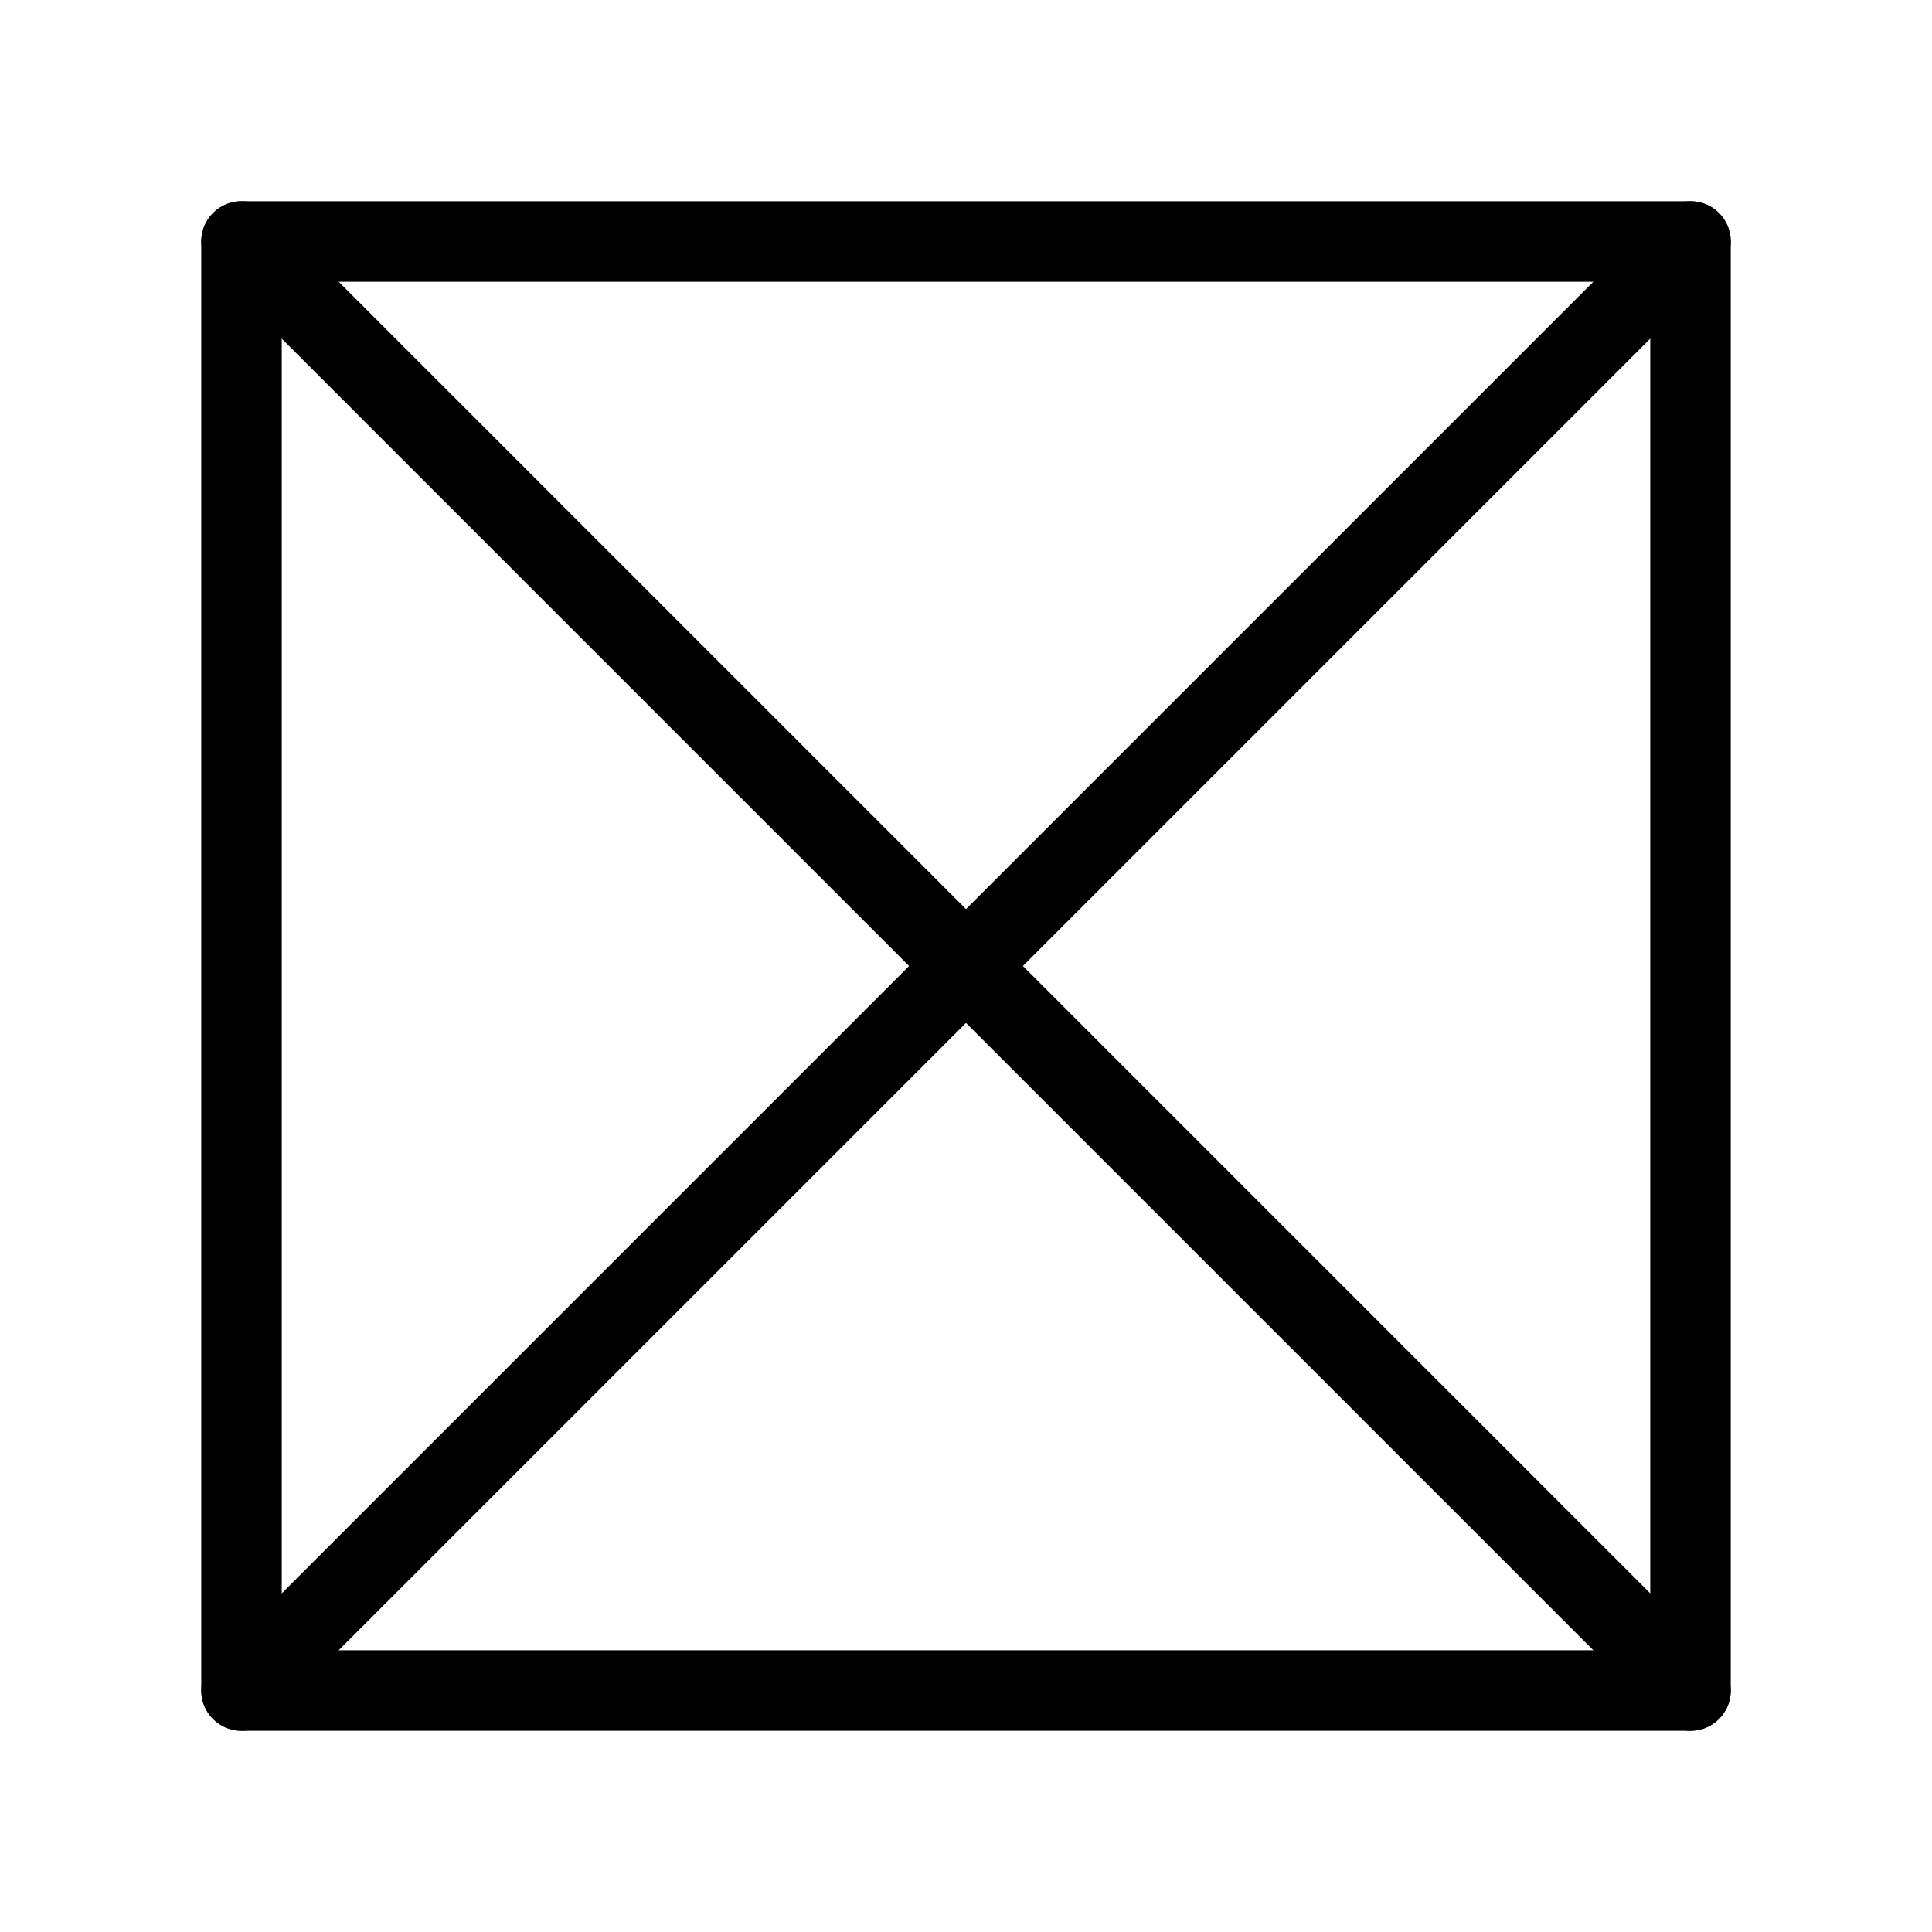
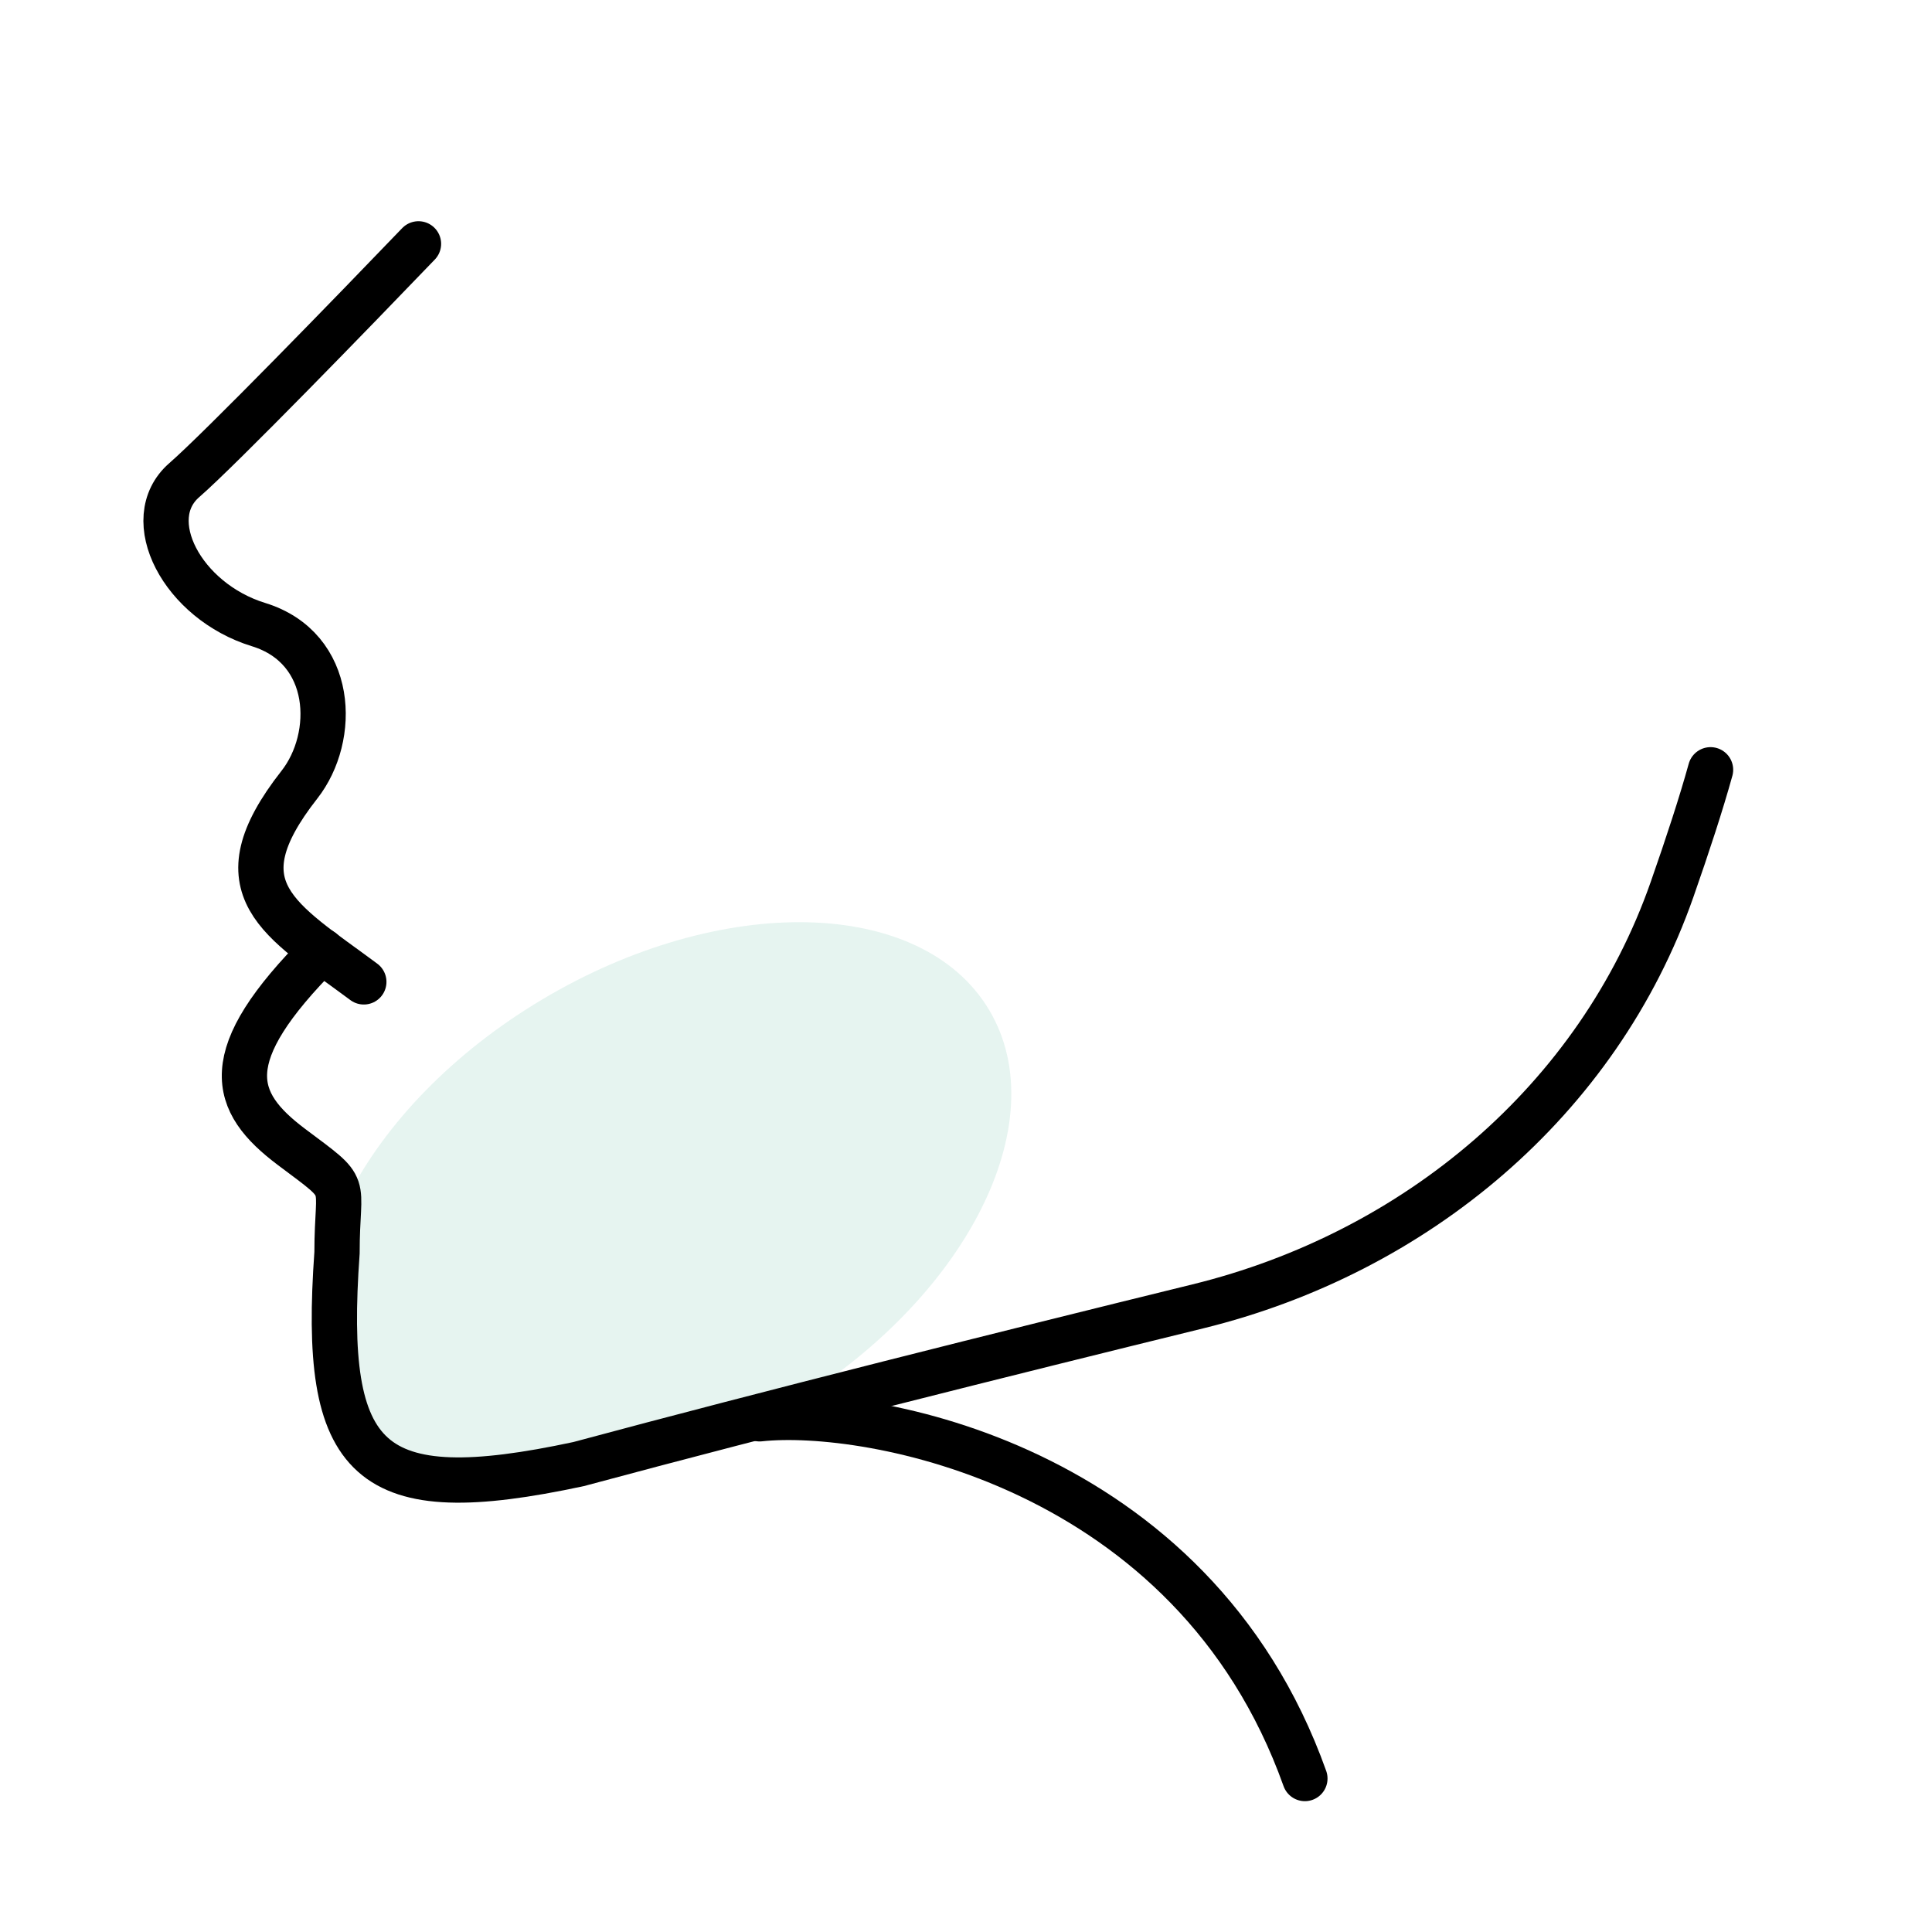
- <svg xmlns="http://www.w3.org/2000/svg" role="img" viewBox="0 0 24 24" stroke="#000" stroke-width="1" stroke-linecap="round" stroke-linejoin="round" fill="none" color="#000">
-   <rect width="18" height="18" x="3" y="3" />
-   <path stroke-linecap="round" d="M21 21L3 3 21 21zM21 3L3 21 21 3z" />
+ <svg xmlns="http://www.w3.org/2000/svg" width="64" height="64" viewBox="0 0 64 64" fill="none">
+   <ellipse opacity="0.2" cx="7.876" cy="12.529" rx="7.876" ry="12.529" transform="matrix(-0.511382 -0.859353 -0.859353 0.511382 36.7969 40.2299)" fill="#81C7B5" />
+   <path d="M13.863 8.078C11.772 10.256 7.295 14.87 6.105 15.904C4.617 17.198 6.04 19.914 8.563 20.69C11.085 21.466 11.16 24.411 9.918 25.994C7.194 29.464 9.271 30.457 12.052 32.526" stroke="black" stroke-width="1.5" stroke-linecap="round" />
+   <path d="M25.164 47C28.7 46.612 39.5 48.464 43.226 58.916" stroke="black" stroke-width="1.5" stroke-linecap="round" />
+   <path d="M56.664 25.5C56.359 26.604 55.907 27.987 55.39 29.463C52.938 36.464 46.885 41.508 39.681 43.275C33.366 44.825 25.543 46.783 19.164 48.5C12.164 50 10.664 48.5 11.164 41.5C11.164 39 11.664 39.5 9.664 38C7.664 36.5 7.164 35 10.664 31.5" stroke="black" stroke-width="1.5" stroke-linecap="round" />
</svg>
